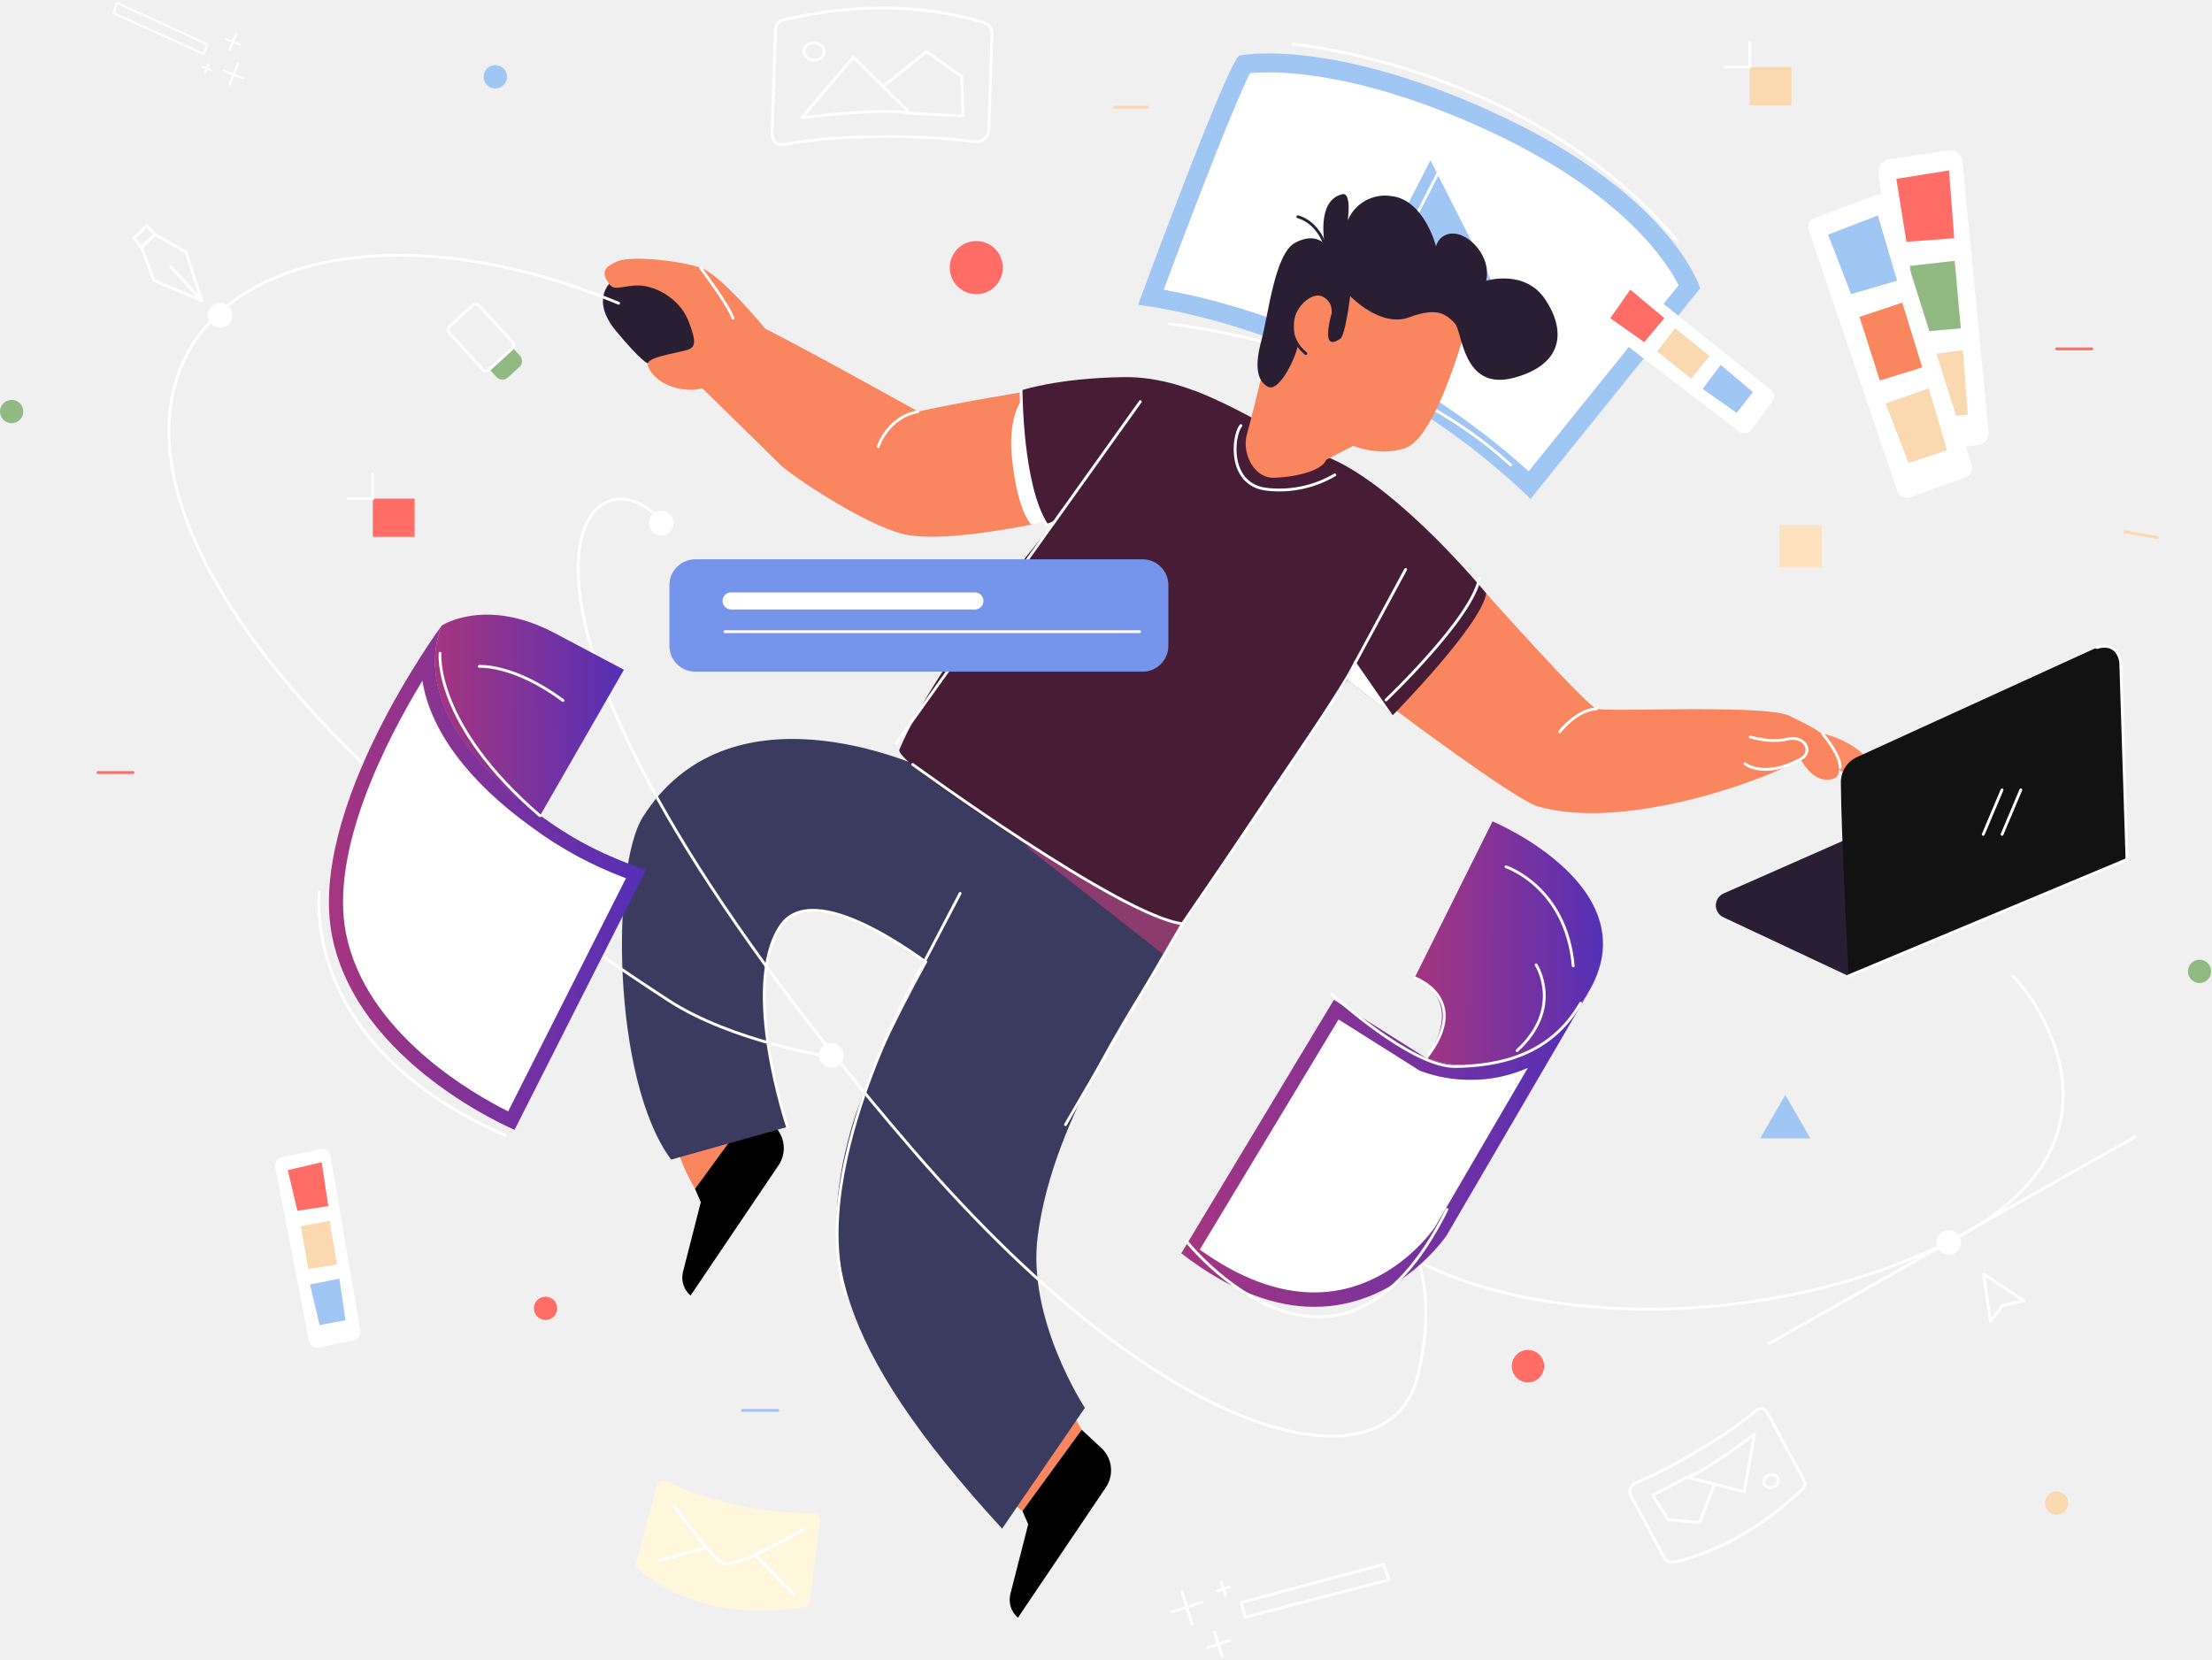
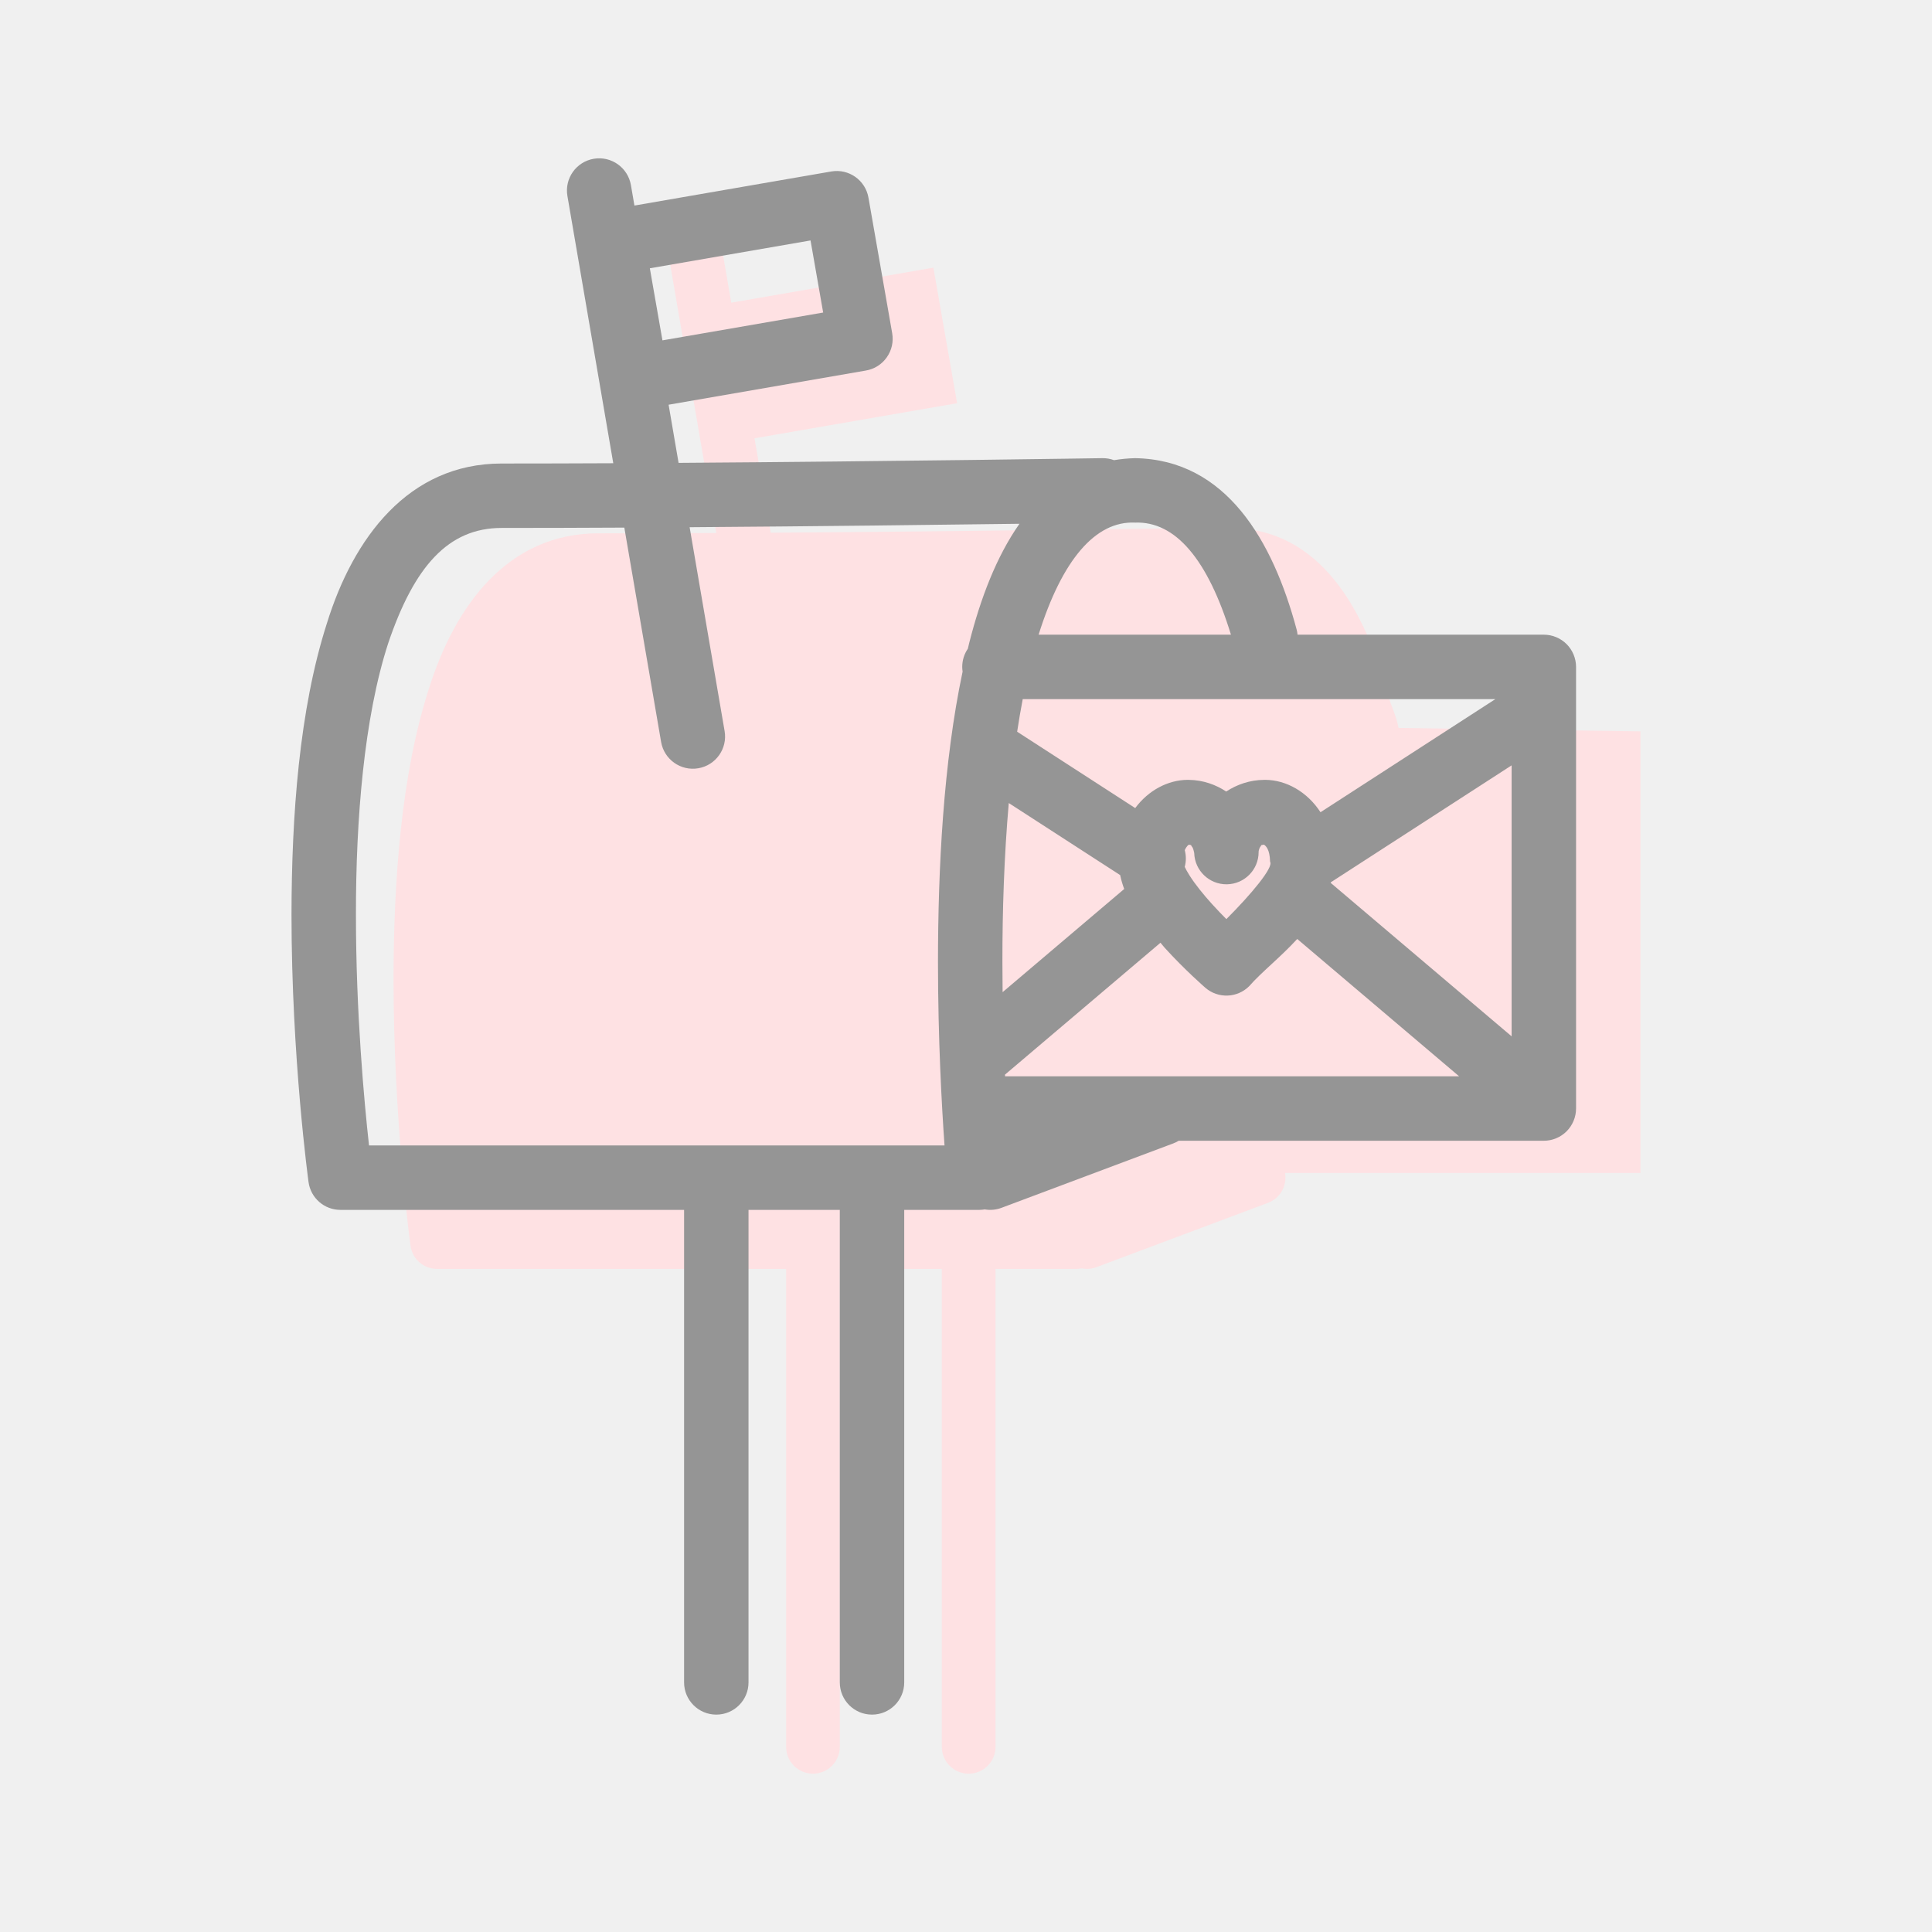
- <svg xmlns="http://www.w3.org/2000/svg" width="785" height="589" viewBox="0 0 785 589" fill="none">
-   <path d="M542.825 172.118C488.653 121.258 425.185 108.128 408.415 105.449C419.717 74.92 437.173 29.536 441.52 22.821C444.332 22.467 447.164 22.305 449.997 22.335C462.319 22.335 488.703 24.898 526.908 42.096C582.083 66.932 596.747 94.865 599.656 101.698L542.825 172.118Z" fill="white" />
-   <path d="M449.997 25.685C462.052 25.685 487.901 28.213 525.487 45.144C575.329 67.618 591.43 92.738 595.71 101.229L542.508 167.228C516.192 143.508 485.466 125.218 452.087 113.404C439.364 108.817 426.291 105.272 412.996 102.803C425.486 69.192 439.062 34.594 443.627 25.953C445.115 25.819 447.255 25.685 450.03 25.685H449.997ZM450.03 18.986C446.633 18.915 443.237 19.15 439.882 19.689C435.969 20.996 403.867 108.179 403.867 108.179C403.867 108.179 480.059 115.966 543.177 177.041L603.368 102.317C603.368 102.317 593.336 68.389 528.129 39.048C489.957 21.85 463.356 18.953 449.897 18.953L450.03 18.986Z" fill="#A0C6F4" />
-   <path d="M415.019 114.961C415.019 114.961 489.941 122.531 536.087 164.984" stroke="white" stroke-linecap="round" stroke-linejoin="round" />
-   <path d="M479.691 111.294L507.647 56.867L536.372 113.622L479.691 111.294Z" fill="#A0C6F4" />
-   <path d="M485.125 110.523L513.081 56.097L541.805 112.851L485.125 110.523Z" stroke="white" stroke-linecap="round" stroke-linejoin="round" />
-   <path d="M458.909 15.67C458.909 15.67 542.942 23.307 595.108 85.403" stroke="white" stroke-linecap="round" stroke-linejoin="round" />
-   <path d="M501.828 256.856C497.214 253.506 494.188 251.179 494.188 251.179C495.458 249.504 515.672 227.917 527.376 210.534C527.376 210.534 503.701 258.246 501.828 256.856Z" fill="white" />
-   <path d="M215.435 99.655C217.692 103.423 218.678 101.915 225.182 101.329C231.686 100.743 240.949 105.583 244.193 113.605C247.436 121.626 246.45 122.866 244.694 123.87C242.939 124.875 230.449 126.382 229.947 128.894" stroke="white" stroke-linecap="round" stroke-linejoin="round" />
-   <path d="M383.92 507.369L378.085 497.505L357.419 532.02L362.837 536.207L383.92 507.369Z" fill="#F9865F" />
-   <path d="M246.667 421.878C246.667 421.878 235.95 404.444 240.548 395.887L274.723 399.554L246.667 421.878Z" fill="#F9865F" />
-   <path d="M246.667 421.878L248.707 426.6L242.404 451.251C242.005 452.774 242.044 454.378 242.514 455.879C242.984 457.381 243.867 458.72 245.062 459.742L276.312 413.471C277.744 411.341 278.371 408.77 278.08 406.219C277.789 403.668 276.599 401.305 274.723 399.554L267.734 393.057L246.667 421.878Z" fill="black" />
-   <path d="M229.948 128.961C239.729 128.727 252.135 128.107 249.644 120.588C247.152 113.069 237.94 94.514 216.789 100.09C216.789 100.09 209.349 106.303 218.645 117.49C227.941 128.677 229.948 128.961 229.948 128.961Z" fill="#2A1E33" />
-   <path d="M279.472 399.889C279.472 399.889 262.752 350.487 276.897 328.8C288.601 310.898 326.688 340.003 331.905 343.872L359.175 294.603C359.175 294.603 352.888 285.761 337.439 277.103C321.99 268.445 258.137 242.521 228.125 289.947C217.04 307.465 216.873 382.674 238.157 411.495L279.472 399.889Z" fill="#3B3B5F" />
-   <path d="M279.472 399.889C279.472 399.889 262.752 350.487 276.897 328.8C288.601 310.897 326.688 340.003 331.905 343.872" stroke="white" stroke-linecap="round" stroke-linejoin="round" />
-   <path d="M359.175 294.603C346.769 307.682 310.002 371.386 301.726 401.782C290.674 442.51 294.837 476.288 355.63 542.454L385.007 499.582C385.007 499.582 364.341 468.165 368.287 438.541C373.872 395.686 404.318 354.137 419.717 327.778L359.175 294.603Z" fill="#3B3B5F" />
-   <path d="M363.84 300.129L412.712 338.563L427.325 316.323L363.84 300.129Z" fill="#8C3C6C" />
-   <path d="M644.599 259.736C652.223 261.377 658.03 264.286 662.021 268.461C666.017 272.648 664.211 274.825 662.757 276.098C661.302 277.37 655.667 275.913 650.768 271.559C645.87 267.205 644.599 259.736 644.599 259.736Z" fill="#FF8A66" />
-   <path d="M494.188 251.179C495.458 249.504 515.672 227.917 527.376 210.534C527.376 210.534 562.739 250.224 566.584 251.514C568.005 251.982 576.616 251.865 587.451 251.765C605.642 251.564 629.835 251.38 635.186 254.076C643.713 258.329 648.829 260.473 650.952 266.452C653.076 272.43 653.929 276.332 648.829 276.684C642.86 277.119 639.031 269.432 639.031 269.432C633.409 272.457 627.555 275.027 621.526 277.119C621.526 277.119 576.198 294.737 545.902 286.213C537.659 283.885 494.188 251.179 494.188 251.179Z" fill="#F9865F" />
-   <path d="M219.431 92.638C215.552 94.129 213.178 95.904 215.435 99.655C217.692 103.406 218.678 101.916 225.182 101.33C231.686 100.743 240.949 105.583 244.193 113.605C247.436 121.627 246.45 122.866 244.694 123.871C242.939 124.875 230.449 126.383 229.948 128.895C229.446 131.407 234.964 138.792 246.517 138.306L249.259 137.804C249.259 137.804 273.452 161.467 276.964 164.967C280.475 168.467 306.19 185.934 320.435 189.484C331.203 192.18 353.039 188.714 366.147 186.135C372.517 184.879 376.848 183.857 376.848 183.857C376.848 183.857 367 166.089 364.993 138.792C364.993 138.792 341.452 142.577 325.802 146.026C325.802 146.026 289.286 125.629 271.53 116.603C271.53 116.603 256.014 97.578 248.757 95.066C241.501 92.554 224.681 90.645 219.431 92.638Z" fill="#F9865F" />
-   <path d="M366.08 186.218C372.45 184.962 376.781 183.941 376.781 183.941C376.781 183.941 364.86 168.869 362.87 141.605C362.87 141.605 357.486 147.416 359.158 162.873C361.265 182.4 366.08 186.218 366.08 186.218Z" fill="white" />
-   <path d="M362.368 138.541C362.368 138.541 362.703 171.917 371.631 185.833L374.825 184.544C374.825 184.544 332.774 233.829 319.164 266.033C316.941 271.308 406.492 328.599 419.717 327.795C419.717 327.795 463.356 261.093 478.237 241.315L494.288 253.775C494.288 253.775 525.738 221.855 527.426 210.535C527.426 210.535 497.046 173.508 472.251 162.656C447.455 151.804 425.068 133.249 398.366 133.835C375.259 134.187 362.368 138.541 362.368 138.541Z" fill="#471C36" />
-   <path d="M494.221 253.774L478.187 241.315L480.745 234.348L494.221 253.774Z" fill="white" />
-   <path d="M518.632 121.827C515.823 130.586 507.714 155.89 498.668 159.005C489.623 162.12 480.277 158.218 480.277 158.218L470.646 163.141C469.576 166.373 461.968 169.153 452.154 169.539C444.881 169.823 440.45 160.462 442.607 153.696C443.593 150.581 447.288 135.275 447.288 135.275C447.288 135.275 455.08 106.538 462.336 100.609C469.593 94.681 476.247 88.786 495.391 96.54C524.551 108.396 518.632 121.827 518.632 121.827Z" fill="#F9865F" />
-   <path d="M460.497 123.083C459.21 128.442 453.642 139.194 449.98 137.251C446.319 135.309 445.048 130.385 447.623 120.923C450.198 111.461 452.354 89.992 459.644 86.124C466.934 82.255 470.161 86.76 470.161 86.76C470.161 86.76 466.934 71.085 476.381 68.925C476.381 68.925 479.591 67.434 478.304 78.169C479.554 75.217 481.754 72.769 484.553 71.212C487.352 69.656 490.59 69.08 493.753 69.578C505.457 70.867 509.62 87.413 509.62 87.413C509.959 86.046 510.769 84.843 511.907 84.016C513.044 83.189 514.437 82.791 515.84 82.891C521.207 82.891 529.366 90.846 527.426 99.638C527.426 99.638 541.153 95.334 548.443 106.337C555.733 117.339 554.88 129.33 537.291 134.053C518.899 138.993 519.067 117.507 516.274 114.71C513.482 111.913 510.489 108.698 500.19 112.567C489.89 116.435 479.156 105.047 479.156 105.047C479.156 105.047 477.484 118.796 475.729 120.119C473.973 121.442 470.579 123.134 471.432 116.686C472.284 110.239 473.371 110.875 472.719 109.167C472.067 107.459 469.175 102.016 463.072 106.806C456.217 112.064 460.497 123.083 460.497 123.083Z" fill="#2A1E33" />
-   <path d="M463.423 125.461C459.327 122.112 456.484 115.949 460.079 109.887C463.674 103.825 469.576 103.004 471.365 105.298C473.154 107.593 473.856 111.461 472.167 116.05" stroke="#2A1E33" stroke-linecap="round" stroke-linejoin="round" />
-   <path d="M362.853 536.207L364.893 540.913L358.59 565.564C358.191 567.086 358.23 568.691 358.7 570.192C359.17 571.694 360.053 573.033 361.248 574.055L392.464 527.783C393.897 525.654 394.524 523.083 394.232 520.532C393.941 517.981 392.751 515.618 390.876 513.867L383.887 507.369L362.853 536.207Z" fill="black" />
-   <path d="M470.161 86.76C470.161 86.76 467.753 78.972 460.581 76.913" stroke="#2A1E33" stroke-linecap="round" stroke-linejoin="round" />
-   <path d="M318.094 263.672L404.67 142.543" stroke="white" stroke-linecap="round" stroke-linejoin="round" />
-   <path d="M440.366 151.017C437.24 155.086 435.819 172.57 450.181 173.692C458.372 174.508 466.61 172.696 473.706 168.517" stroke="white" stroke-linecap="round" stroke-linejoin="round" />
-   <path d="M248.674 95.15C248.674 95.15 258.572 108.263 260.127 112.935" stroke="white" stroke-linecap="round" stroke-linejoin="round" />
-   <path d="M619.252 271.04C619.252 271.04 625.939 276.483 639.031 269.365C643.796 266.803 640.402 260.758 634.35 262.265C628.297 263.772 621.141 261.511 621.141 261.511" stroke="white" stroke-linecap="round" stroke-linejoin="round" />
-   <path d="M646.873 260.49C646.873 260.49 653.21 267.909 653.042 272.313" stroke="white" stroke-linecap="round" stroke-linejoin="round" />
-   <path d="M553.509 259.686C553.509 259.686 559.244 252.033 566.584 251.514" stroke="white" stroke-linecap="round" stroke-linejoin="round" />
-   <path d="M311.657 158.469C311.657 158.469 315.001 148.019 325.735 146.11" stroke="white" stroke-linecap="round" stroke-linejoin="round" />
-   <path d="M340.733 317.027L327.926 341.494C327.926 341.494 285.725 413.019 300.054 459.239" stroke="white" stroke-linecap="round" stroke-linejoin="round" />
-   <path d="M378.118 399.085L419.634 327.795C419.634 327.795 474.057 248.734 479.624 237.664L498.836 202.077" stroke="white" stroke-linecap="round" stroke-linejoin="round" />
-   <path d="M323.913 271.275C323.913 271.275 397.764 325.199 419.65 327.795" stroke="white" stroke-linecap="round" stroke-linejoin="round" />
-   <path d="M362.368 138.541C362.368 138.541 362.368 172.386 371.414 186.252" stroke="white" stroke-linecap="round" stroke-linejoin="round" />
-   <path d="M525.002 205.175C522.678 219.109 491.863 248.399 491.863 248.399" stroke="white" stroke-linecap="round" stroke-linejoin="round" />
-   <path d="M295.004 378.872C297.424 378.872 299.385 376.908 299.385 374.484C299.385 372.061 297.424 370.097 295.004 370.097C292.585 370.097 290.624 372.061 290.624 374.484C290.624 376.908 292.585 378.872 295.004 378.872Z" fill="white" />
-   <path d="M706.379 468.852L703.954 452.055L718.25 461.584L710.776 463.208L706.379 468.852Z" stroke="white" stroke-linecap="round" stroke-linejoin="round" />
-   <path d="M231.954 182.099C204.851 158.134 160.059 217.87 323.913 408.011C418.463 517.702 492.783 527.532 502.815 489.367C520.872 420.906 455.665 403.607 479.942 430.418C515.221 469.405 615.556 477.644 690.344 441.27C764.129 405.365 718.768 349.616 714.187 346.35" stroke="white" stroke-linecap="round" stroke-linejoin="round" />
-   <path d="M691.582 445.306C694.001 445.306 695.962 443.342 695.962 440.919C695.962 438.495 694.001 436.531 691.582 436.531C689.162 436.531 687.201 438.495 687.201 440.919C687.201 443.342 689.162 445.306 691.582 445.306Z" fill="white" />
-   <path d="M627.779 476.773L757.742 403.389" stroke="white" stroke-linecap="round" stroke-linejoin="round" />
-   <path d="M234.663 190.037C237.082 190.037 239.043 188.072 239.043 185.649C239.043 183.226 237.082 181.261 234.663 181.261C232.243 181.261 230.282 183.226 230.282 185.649C230.282 188.072 232.243 190.037 234.663 190.037Z" fill="white" />
-   <path d="M346.468 104.394C351.667 104.394 355.881 100.173 355.881 94.966C355.881 89.758 351.667 85.537 346.468 85.537C341.269 85.537 337.055 89.758 337.055 94.966C337.055 100.173 341.269 104.394 346.468 104.394Z" fill="#FF6D66" />
-   <path d="M175.792 23.106C174.971 23.103 174.168 23.343 173.484 23.798C172.8 24.252 172.266 24.899 171.949 25.658C171.633 26.417 171.548 27.252 171.706 28.059C171.865 28.866 172.258 29.607 172.837 30.19C173.417 30.772 174.155 31.169 174.96 31.331C175.765 31.493 176.6 31.412 177.358 31.098C178.117 30.784 178.766 30.252 179.222 29.568C179.678 28.885 179.922 28.081 179.922 27.259C179.922 26.16 179.487 25.107 178.713 24.328C177.939 23.55 176.889 23.11 175.792 23.106Z" fill="#A0C6F4" />
-   <path d="M729.87 537.53C732.151 537.53 734 535.678 734 533.394C734 531.109 732.151 529.257 729.87 529.257C727.589 529.257 725.74 531.109 725.74 533.394C725.74 535.678 727.589 537.53 729.87 537.53Z" fill="#FAD8B0" />
-   <path d="M655.985 346.333L611.494 325.45C610.709 325.062 610.051 324.459 609.594 323.712C609.138 322.964 608.902 322.103 608.915 321.227C608.927 320.35 609.187 319.496 609.664 318.761C610.141 318.027 610.816 317.443 611.611 317.077L694.307 280.636C694.886 280.379 695.513 280.247 696.146 280.247C696.779 280.247 697.406 280.379 697.985 280.636L754.833 305.053L655.985 346.333Z" fill="#2A1E33" />
-   <path d="M653.293 277.672C653.393 296.093 656.035 346.334 656.035 346.334L754.883 304.986L752.659 235.069C752.63 234.077 752.356 233.108 751.863 232.248C751.369 231.388 750.671 230.664 749.83 230.14C748.989 229.616 748.031 229.309 747.043 229.245C746.055 229.182 745.066 229.364 744.165 229.777L659.078 268.629C657.342 269.412 655.871 270.684 654.844 272.289C653.817 273.895 653.278 275.765 653.293 277.672Z" fill="#121212" />
-   <path d="M655.985 346.333L754.833 304.986L752.609 235.068C752.609 235.068 751.957 227.432 744.115 229.776" stroke="white" stroke-linecap="round" stroke-linejoin="round" />
-   <path d="M703.82 296.076L710.492 280.284" stroke="white" stroke-linecap="round" stroke-linejoin="round" />
-   <path d="M710.492 296.076L717.163 280.284" stroke="white" stroke-linecap="round" stroke-linejoin="round" />
-   <path d="M193.599 468.4C195.879 468.4 197.728 466.548 197.728 464.263C197.728 461.979 195.879 460.127 193.599 460.127C191.318 460.127 189.469 461.979 189.469 464.263C189.469 466.548 191.318 468.4 193.599 468.4Z" fill="#FF6D66" />
-   <path d="M542.257 490.556C545.433 490.556 548.008 487.976 548.008 484.795C548.008 481.613 545.433 479.034 542.257 479.034C539.08 479.034 536.505 481.613 536.505 484.795C536.505 487.976 539.08 490.556 542.257 490.556Z" fill="#FF6D66" />
-   <path d="M236.468 525.707C252.84 533.243 270.667 537.073 288.684 536.927C289.019 536.93 289.349 537.003 289.653 537.142C289.957 537.281 290.229 537.483 290.45 537.734C290.671 537.985 290.836 538.281 290.935 538.6C291.035 538.92 291.065 539.258 291.025 539.59L287.414 568.26C287.342 568.758 287.113 569.219 286.761 569.578C286.41 569.936 285.953 570.173 285.457 570.253C278.134 571.643 248.674 575.696 226.57 556.856C226.234 556.567 225.986 556.189 225.856 555.765C225.726 555.341 225.718 554.889 225.835 554.461L233.124 527.114C233.225 526.782 233.398 526.477 233.63 526.219C233.862 525.962 234.148 525.759 234.467 525.625C234.786 525.49 235.131 525.428 235.477 525.442C235.823 525.457 236.161 525.547 236.468 525.707Z" fill="#FFF7DC" />
-   <path d="M239.06 534.08C239.06 534.08 251.8 552.016 256.348 554.595C260.896 557.174 285.441 542.504 285.441 542.504" stroke="white" stroke-linecap="round" stroke-linejoin="round" />
-   <path d="M268.37 552.117L281.762 565.899" stroke="white" stroke-linecap="round" stroke-linejoin="round" />
-   <path d="M249.761 549.454L234.094 553.724" stroke="white" stroke-linecap="round" stroke-linejoin="round" />
-   <path d="M646.505 186.402H631.541V201.391H646.505V186.402Z" fill="#FFE1C0" />
-   <path d="M633.564 388.518L638.011 396.239L642.459 403.959H633.564H624.686L629.116 396.239L633.564 388.518Z" fill="#A0C6F4" />
-   <path d="M274.004 46.752L275.175 11.718C275.041 8.369 276.378 7.414 278.385 6.962C287.882 4.869 316.84 -1.579 348.157 7.716C352.219 8.921 352.086 11.065 352.019 13.008L350.899 46.4C350.817 47.024 350.606 47.624 350.279 48.162C349.951 48.699 349.515 49.162 348.999 49.52C348.482 49.878 347.896 50.124 347.279 50.241C346.661 50.359 346.026 50.345 345.415 50.202C334.032 48.837 322.567 48.278 311.106 48.527C300.082 48.48 289.074 49.371 278.201 51.19C275.091 51.776 273.921 49.498 274.004 46.752Z" stroke="white" stroke-linecap="round" stroke-linejoin="round" />
-   <path d="M284.571 41.728L302.863 20.292L323.094 40.304C316.105 37.943 284.571 41.728 284.571 41.728Z" stroke="white" stroke-linecap="round" stroke-linejoin="round" />
-   <path d="M314.048 30.139L328.829 18.283L341.285 27.192L341.753 41.108L323.077 40.204" stroke="white" stroke-linecap="round" stroke-linejoin="round" />
-   <path d="M292.472 18.614C292.642 16.93 291.178 15.403 289.203 15.203C287.228 15.003 285.489 16.206 285.319 17.89C285.149 19.574 286.613 21.101 288.588 21.301C290.563 21.501 292.302 20.298 292.472 18.614Z" stroke="white" stroke-linecap="round" stroke-linejoin="round" />
-   <path d="M627.461 501.776L639.717 524.451C641.004 526.477 640.553 527.633 639.432 528.671C634.182 533.544 618.182 548.382 594.774 554.176C591.748 554.93 591.029 553.506 590.36 552.25L578.656 530.631C578.479 530.202 578.393 529.742 578.403 529.279C578.412 528.816 578.518 528.359 578.713 527.939C578.908 527.519 579.188 527.144 579.535 526.837C579.882 526.531 580.288 526.3 580.729 526.159C588.468 522.794 595.956 518.877 603.134 514.436C610.204 510.402 616.917 505.769 623.197 500.587C624.869 498.912 626.541 500.001 627.461 501.776Z" stroke="white" stroke-linecap="round" stroke-linejoin="round" />
-   <path d="M622.646 508.96L618.984 529.375L598.72 524.2C603.986 523.061 622.646 508.96 622.646 508.96Z" stroke="white" stroke-linecap="round" stroke-linejoin="round" />
-   <path d="M608.183 527.248L603.184 540.276L591.982 539.255L586.514 530.58L598.703 524.2" stroke="white" stroke-linecap="round" stroke-linejoin="round" />
-   <path d="M629.443 527.599C630.77 526.992 631.429 525.585 630.915 524.458C630.4 523.331 628.908 522.91 627.581 523.517C626.254 524.124 625.595 525.53 626.109 526.658C626.624 527.785 628.116 528.206 629.443 527.599Z" stroke="white" stroke-linecap="round" stroke-linejoin="round" />
-   <path d="M567.771 114.626L617.58 152.809C617.839 153.009 618.135 153.155 618.451 153.239C618.767 153.323 619.096 153.343 619.42 153.298C619.744 153.252 620.056 153.143 620.337 152.975C620.618 152.808 620.863 152.586 621.057 152.323L628.581 142.107C628.951 141.598 629.11 140.966 629.026 140.342C628.942 139.718 628.621 139.151 628.13 138.758L579.024 99.387C578.763 99.178 578.464 99.026 578.143 98.937C577.821 98.849 577.486 98.826 577.156 98.872C576.826 98.917 576.509 99.029 576.223 99.201C575.938 99.373 575.69 99.602 575.496 99.872L567.27 111.26C566.9 111.776 566.746 112.417 566.84 113.045C566.933 113.673 567.267 114.24 567.771 114.626Z" fill="white" stroke="white" stroke-linecap="round" stroke-linejoin="round" />
-   <path d="M571.45 112.918L583.521 121.409L590.661 112.885L578.572 102.786L571.45 112.918Z" fill="#FF6D66" />
-   <path d="M588.069 124.725L600.174 134.337L606.662 126.349L594.473 116.452L588.069 124.725Z" fill="#FAD8B0" />
-   <path d="M604.237 138.021L616.326 146.512L622.077 139.11L610.641 129.514L604.237 138.021Z" fill="#A0C6F4" />
-   <path d="M667.171 61.238L678.523 156.694C678.575 157.196 678.727 157.683 678.97 158.126C679.213 158.568 679.542 158.957 679.938 159.27C680.335 159.582 680.789 159.812 681.276 159.945C681.762 160.077 682.271 160.111 682.77 160.043L701.998 157.397C702.963 157.268 703.839 156.767 704.441 156.001C705.044 155.235 705.325 154.264 705.225 153.294L695.912 57.269C695.861 56.762 695.708 56.27 695.461 55.824C695.215 55.377 694.881 54.986 694.479 54.673C694.078 54.36 693.617 54.132 693.124 54.002C692.632 53.873 692.118 53.844 691.615 53.92L670.364 57.034C669.388 57.176 668.506 57.696 667.909 58.482C667.312 59.268 667.046 60.258 667.171 61.238Z" fill="white" stroke="white" stroke-linecap="round" stroke-linejoin="round" />
-   <path d="M672.972 63.465L676.567 85.805L693.521 84.549L691.665 60.484L672.972 63.465Z" fill="#FF6D66" />
-   <path d="M677.788 94.346L680.179 117.908L695.862 116.502L693.688 92.554L677.788 94.346Z" fill="#91BA83" />
-   <path d="M680.48 126.332L684.074 148.672L698.336 147.098L696.614 124.272L680.48 126.332Z" fill="#FAD8B0" />
-   <path d="M642.392 81.568L673.825 174.127C673.953 174.504 674.154 174.852 674.417 175.15C674.681 175.449 675.001 175.692 675.359 175.865C675.717 176.038 676.105 176.137 676.502 176.158C676.899 176.179 677.296 176.121 677.671 175.986L697.367 168.886C698.094 168.62 698.691 168.083 699.033 167.388C699.376 166.692 699.438 165.891 699.206 165.151L669.695 71.688C669.571 71.3 669.37 70.941 669.104 70.633C668.838 70.325 668.512 70.074 668.147 69.895C667.781 69.717 667.383 69.615 666.977 69.595C666.57 69.575 666.164 69.637 665.783 69.779L644.181 77.8C643.447 78.066 642.847 78.61 642.512 79.316C642.177 80.021 642.134 80.831 642.392 81.568Z" fill="white" stroke="white" stroke-linecap="round" stroke-linejoin="round" />
-   <path d="M648.762 83.26L656.921 104.377L673.24 99.605L666.435 76.444L648.762 83.26Z" fill="#A0C6F4" />
-   <path d="M659.897 112.466L667.12 135.024L682.168 130.368L675.079 107.392L659.897 112.466Z" fill="#F9865F" />
-   <path d="M669.16 143.196L677.319 164.297L690.946 159.775L684.526 137.804L669.16 143.196Z" fill="#FAD8B0" />
-   <path d="M405.472 198.477H246.718C241.657 198.477 237.555 202.586 237.555 207.654V229.174C237.555 234.242 241.657 238.351 246.718 238.351H405.472C410.532 238.351 414.635 234.242 414.635 229.174V207.654C414.635 202.586 410.532 198.477 405.472 198.477Z" fill="#7595EC" />
-   <path d="M345.983 210.216H259.441C257.77 210.216 256.415 211.573 256.415 213.247C256.415 214.922 257.77 216.279 259.441 216.279H345.983C347.654 216.279 349.009 214.922 349.009 213.247C349.009 211.573 347.654 210.216 345.983 210.216Z" fill="white" />
-   <path d="M257.284 224.149H404.402" stroke="white" stroke-linecap="round" stroke-linejoin="round" />
-   <path d="M182.008 123.451L184.511 126.196C185.02 126.753 185.286 127.49 185.252 128.245C185.218 128.999 184.886 129.709 184.33 130.218L180.231 133.968C179.675 134.477 178.939 134.744 178.186 134.71C177.433 134.676 176.724 134.343 176.215 133.786L173.712 131.041L182.008 123.451Z" fill="#91BA83" />
-   <path d="M159.465 118.115L171.272 131.061C171.882 131.73 172.918 131.777 173.587 131.166L181.746 123.7C182.415 123.089 182.462 122.051 181.851 121.382L170.045 108.436C169.435 107.767 168.398 107.72 167.73 108.331L159.57 115.797C158.902 116.408 158.855 117.446 159.465 118.115Z" stroke="white" stroke-linecap="round" stroke-linejoin="round" />
-   <path d="M147.134 176.941H132.304V190.505H147.134V176.941Z" fill="#FF6D66" />
-   <path d="M132.304 168.215V176.94H123.442" stroke="white" stroke-linecap="round" stroke-linejoin="round" />
-   <path d="M635.771 23.759H620.94V37.324H635.771V23.759Z" fill="#FAD8B0" />
-   <path d="M620.94 15.034V23.759H612.079" stroke="white" stroke-linecap="round" stroke-linejoin="round" />
-   <path d="M219.531 107.609C65.709 43.771 -52.601 166.725 237.237 354.991C260.06 369.829 295.071 375.087 295.071 375.087" stroke="white" stroke-linecap="round" stroke-linejoin="round" />
-   <path d="M78.098 116.284C80.518 116.284 82.479 114.32 82.479 111.897C82.479 109.474 80.518 107.509 78.098 107.509C75.679 107.509 73.718 109.474 73.718 111.897C73.718 114.32 75.679 116.284 78.098 116.284Z" fill="white" />
-   <path d="M50.21 87.798L55.008 83.176L66.026 89.506L71.578 106.638L54.64 99.537L50.21 87.798Z" stroke="white" stroke-linecap="round" stroke-linejoin="round" />
-   <path d="M55.008 83.176L50.21 87.798L47.518 84.532L52.116 80.111L55.008 83.176Z" stroke="white" stroke-linecap="round" stroke-linejoin="round" />
-   <path d="M71.578 106.638L60.559 94.53" stroke="white" stroke-linecap="round" stroke-linejoin="round" />
-   <path d="M98.195 414.074L110.133 475.768C110.197 476.089 110.324 476.394 110.505 476.665C110.687 476.936 110.921 477.169 111.193 477.349C111.465 477.53 111.77 477.655 112.09 477.717C112.41 477.779 112.74 477.777 113.059 477.711L125.465 475.065C126.087 474.932 126.632 474.562 126.988 474.035C127.343 473.507 127.481 472.862 127.371 472.235L116.771 410.155C116.714 409.827 116.59 409.514 116.408 409.235C116.227 408.956 115.99 408.717 115.714 408.532C115.437 408.348 115.126 408.221 114.799 408.16C114.472 408.1 114.136 408.106 113.812 408.179L100.118 411.227C99.805 411.287 99.507 411.408 99.241 411.584C98.975 411.76 98.746 411.986 98.567 412.251C98.389 412.515 98.264 412.812 98.2 413.125C98.136 413.438 98.135 413.76 98.195 414.074Z" fill="white" stroke="white" stroke-linecap="round" stroke-linejoin="round" />
-   <path d="M102.125 415.246L105.535 429.631L116.504 428.007L114.163 412.416L102.125 415.246Z" fill="#FF6D66" />
-   <path d="M106.739 435.141L109.414 450.364L119.563 448.706L117.005 433.198L106.739 435.141Z" fill="#FAD8B0" />
-   <path d="M110.016 455.84L113.41 470.225L122.623 468.501L120.433 453.73L110.016 455.84Z" fill="#A0C6F4" />
-   <path d="M440.467 568.662L490.961 555.131L492.9 560.607L441.821 573.887L440.467 568.662Z" stroke="white" stroke-linecap="round" stroke-linejoin="round" />
-   <path d="M433.444 561.595L434.916 566.184" stroke="white" stroke-linecap="round" stroke-linejoin="round" />
-   <path d="M432.023 564.592L436.287 563.119" stroke="white" stroke-linecap="round" stroke-linejoin="round" />
-   <path d="M431.003 579.129L433.745 587.804" stroke="white" stroke-linecap="round" stroke-linejoin="round" />
-   <path d="M428.663 584.622L436.253 582.21" stroke="white" stroke-linecap="round" stroke-linejoin="round" />
-   <path d="M419.45 564.827L423.045 576.315" stroke="white" stroke-linecap="round" stroke-linejoin="round" />
-   <path d="M415.889 571.978L426.522 568.578" stroke="white" stroke-linecap="round" stroke-linejoin="round" />
-   <path d="M72.179 19.103L40.228 4.651L41.549 1L73.701 15.821L72.179 19.103Z" stroke="white" stroke-width="0.67" stroke-linecap="round" stroke-linejoin="round" />
-   <path d="M72.832 25.768L74.019 22.754" stroke="white" stroke-width="0.67" stroke-linecap="round" stroke-linejoin="round" />
-   <path d="M74.838 24.814L71.996 23.759" stroke="white" stroke-width="0.67" stroke-linecap="round" stroke-linejoin="round" />
-   <path d="M81.526 17.696L83.783 12.036" stroke="white" stroke-width="0.67" stroke-linecap="round" stroke-linejoin="round" />
-   <path d="M85.07 15.838L80.121 13.862" stroke="white" stroke-width="0.67" stroke-linecap="round" stroke-linejoin="round" />
-   <path d="M81.459 30.039L84.469 22.553" stroke="white" stroke-width="0.67" stroke-linecap="round" stroke-linejoin="round" />
-   <path d="M86.341 27.845L79.386 25.082" stroke="white" stroke-width="0.67" stroke-linecap="round" stroke-linejoin="round" />
-   <path d="M191.643 289.478C169.104 273.234 146.967 247.98 156.681 222.039C156.681 222.039 172.214 211.673 196.809 224.635L221.421 237.664L191.643 289.478Z" fill="url(#paint0_linear_16_174)" />
-   <path d="M181.427 397.712C171.278 392.906 128.007 370.331 120.299 331.764C113.611 298.471 139.092 253.54 151.833 233.678C151.013 260.021 177.431 282.328 190.171 291.505C201.012 299.489 212.974 305.821 225.667 310.295L181.427 397.712Z" fill="white" />
-   <path d="M149.893 241.516C152.652 259.033 165.994 277.17 188.7 293.548C198.945 301.121 210.202 307.215 222.139 311.651L180.34 394.38C167.566 388.016 129.829 366.48 122.79 331.278C116.955 302.022 136.751 263.22 149.927 241.516H149.893ZM156.715 222.04C156.715 222.04 108.813 286.883 117.875 332.266C126.937 377.65 182.614 400.928 182.614 400.928L229.212 308.821C214.649 303.479 205.186 299.125 191.676 289.378C169.138 273.134 147.001 247.88 156.715 221.939V222.04Z" fill="url(#paint1_linear_16_174)" />
-   <path d="M144.091 259.719C145.496 268.154 148.824 276.151 153.818 283.087C158.811 290.024 165.336 295.712 172.883 299.71" stroke="white" stroke-linecap="round" stroke-linejoin="round" />
-   <path d="M186.794 309.022L212.793 322.972" stroke="white" stroke-linecap="round" stroke-linejoin="round" />
-   <path d="M147.803 296.93C147.803 296.93 156.163 315.536 183.082 327.627" stroke="white" stroke-linecap="round" stroke-linejoin="round" />
-   <path d="M126.435 299.711C126.435 299.711 127.372 319.254 140.363 325.769" stroke="white" stroke-linecap="round" stroke-linejoin="round" />
-   <path d="M156.163 231.82C156.163 231.82 153.755 256.94 191.642 289.479" stroke="white" stroke-linecap="round" stroke-linejoin="round" />
-   <path d="M170.091 236.475C170.091 236.475 182.162 235.537 199.802 248.566" stroke="white" stroke-linecap="round" stroke-linejoin="round" />
-   <path d="M113.243 316.558C112.474 329.001 114.029 374.099 179.236 402.87" stroke="white" stroke-linecap="round" stroke-linejoin="round" />
-   <path d="M529.684 291.471L502.029 346.987C502.029 346.987 520.789 353.903 506.125 375.456C506.125 375.456 540.802 389.858 563.491 352.463C586.18 315.067 529.684 291.471 529.684 291.471Z" fill="url(#paint2_linear_16_174)" />
-   <path d="M466.382 461.148C452.388 461.148 437.624 455.421 422.459 444.117L474.191 358.24L504.972 377.649L505.172 377.733C510.552 379.711 516.245 380.698 521.976 380.647C531.697 380.707 541.191 377.701 549.112 372.056L511.292 436.949C511.208 437.067 494.923 461.199 466.382 461.199V461.148Z" fill="white" />
-   <path d="M475.027 361.757L503.45 379.693L503.818 379.927L504.203 380.078C509.89 382.184 515.912 383.239 521.976 383.193C528.943 383.219 535.838 381.77 542.207 378.939L509.202 435.493C508.132 437.067 492.816 458.637 466.399 458.637C453.508 458.637 439.865 453.529 425.787 443.447L475.027 361.757ZM563.491 352.446C550.667 373.58 534.031 378.169 521.976 378.169C516.572 378.214 511.204 377.289 506.125 375.439L473.371 354.79L419.216 444.754C437.307 458.72 453.14 463.744 466.399 463.744C496.679 463.744 513.465 438.256 513.465 438.256L563.491 352.53V352.446Z" fill="url(#paint3_linear_16_174)" />
-   <path d="M502.029 346.986C502.029 346.986 522.661 354.288 506.125 375.456" stroke="white" stroke-linecap="round" stroke-linejoin="round" />
-   <path d="M472.719 352.848C472.719 352.848 500.825 378.637 516.375 378.453C531.924 378.269 550.182 374.585 560.933 355.996" stroke="white" stroke-linecap="round" stroke-linejoin="round" />
-   <path d="M476.18 386.207C476.18 386.207 495.458 403.355 517.027 397.846" stroke="white" stroke-linecap="round" stroke-linejoin="round" />
-   <path d="M496.428 411.83C496.428 411.83 506.543 419.416 520.688 412.231" stroke="white" stroke-linecap="round" stroke-linejoin="round" />
-   <path d="M449.88 422.414C449.88 422.414 473.288 445.675 509.988 430.335" stroke="white" stroke-linecap="round" stroke-linejoin="round" />
-   <path d="M462.587 399.722C462.587 399.722 472.117 406.554 478.086 408.732" stroke="white" stroke-linecap="round" stroke-linejoin="round" />
-   <path d="M534.432 307.581C534.432 307.581 555.75 314.565 558.308 342.749" stroke="white" stroke-linecap="round" stroke-linejoin="round" />
-   <path d="M545.149 342.398C545.149 342.398 554.964 357.62 538.378 372.826" stroke="white" stroke-linecap="round" stroke-linejoin="round" />
-   <path d="M421.122 440.567C421.122 440.567 474.625 507.687 513.499 429.196" stroke="white" stroke-linecap="round" stroke-linejoin="round" />
-   <path d="M34.744 274.138H47.217" stroke="#FF6D66" stroke-linecap="round" stroke-linejoin="round" />
-   <path d="M729.87 123.803H742.343" stroke="#FF6D66" stroke-linecap="round" stroke-linejoin="round" />
-   <path d="M395.223 38.06H407.713" stroke="#FAD8B0" stroke-miterlimit="10" />
-   <path d="M753.696 188.63L765.968 190.84" stroke="#FAD8B0" stroke-miterlimit="10" />
-   <path d="M263.504 500.503H275.994" stroke="#A0C6F4" stroke-linecap="round" stroke-linejoin="round" />
-   <path d="M780.581 348.829C782.862 348.829 784.711 346.977 784.711 344.692C784.711 342.408 782.862 340.556 780.581 340.556C778.3 340.556 776.451 342.408 776.451 344.692C776.451 346.977 778.3 348.829 780.581 348.829Z" fill="#91BA83" />
-   <path d="M4.13 150.18C6.411 150.18 8.26 148.328 8.26 146.043C8.26 143.759 6.411 141.907 4.13 141.907C1.849 141.907 0 143.759 0 146.043C0 148.328 1.849 150.18 4.13 150.18Z" fill="#91BA83" />
-   <defs>
-     <linearGradient id="paint0_linear_16_174" x1="150.244" y1="250.024" x2="229.354" y2="250.297" gradientUnits="userSpaceOnUse">
-       <stop stop-color="#AA367C" />
-       <stop offset="1" stop-color="#4A2FBD" />
-     </linearGradient>
-     <linearGradient id="paint1_linear_16_174" x1="109.878" y1="301.97" x2="242.514" y2="302.276" gradientUnits="userSpaceOnUse">
-       <stop stop-color="#AA367C" />
-       <stop offset="1" stop-color="#4A2FBD" />
-     </linearGradient>
-     <linearGradient id="paint2_linear_16_174" x1="497.955" y1="330.243" x2="576.769" y2="330.466" gradientUnits="userSpaceOnUse">
-       <stop stop-color="#AA367C" />
-       <stop offset="1" stop-color="#4A2FBD" />
-     </linearGradient>
-     <linearGradient id="paint3_linear_16_174" x1="410.422" y1="402.211" x2="580.551" y2="403.021" gradientUnits="userSpaceOnUse">
-       <stop stop-color="#AA367C" />
-       <stop offset="1" stop-color="#4A2FBD" />
-     </linearGradient>
-   </defs>
+ <svg xmlns="http://www.w3.org/2000/svg" width="512px" height="512px" viewBox="0 0 512 512" enable-background="new 0 0 512 512" id="Layer_1" version="1.1" xml:space="preserve">
+   <g>
+     <path clip-rule="evenodd" d="M370.625,192.909c-0.417-2.729-2.146-6.356-2.776-8.657   c-6.294-23.377-18.356-44.002-41.415-44.34c-2.008,0.038-3.926,0.241-5.771,0.57c-0.883-0.373-1.854-0.581-2.876-0.564   c-0.123,0-56.658,0.873-113.538,1.249l-4.293-25.012l53.689-9.296l-6.287-35.925l-53.572,9.275l-2.376-13.841   c-0.663-3.875-4.344-6.476-8.213-5.813c-3.875,0.669-6.475,4.344-5.813,8.219l12.438,72.477   c-10.716,0.053-21.276,0.084-31.295,0.084c-23.865,0.013-37.956,19.013-44.914,41.343c-7.308,22.681-9.298,50.916-9.325,76.761   c0.007,37.898,4.48,70.501,4.5,70.696c0.48,3.531,3.485,6.144,7.048,6.144h92.493v126.649c0,3.929,3.186,7.115,7.113,7.115   c3.934,0,7.113-3.187,7.113-7.115V336.279h27.038v126.649c0,3.929,3.186,7.115,7.113,7.115c3.934,0,7.12-3.187,7.12-7.115V336.279   h21.342c0.496,0,0.987-0.052,1.463-0.152c1.258,0.253,2.594,0.188,3.883-0.295l45.536-17.075c3.262-1.225,5.084-4.593,4.493-7.907   c45.137,0,94.203,0,94.203,0V193.811L370.625,192.909z" fill="#FEE1E3" fill-rule="evenodd" />
+     <path d="M415.168,170.7c-1.587-1.592-3.784-2.502-6.033-2.502c0,0-24.927,0-55.585,0c-3.17,0-6.413,0-9.685,0   c-0.047-0.465-0.124-0.932-0.252-1.398c-6.307-23.493-18.655-44.984-42.793-45.381c-1.941,0.042-3.796,0.232-5.587,0.531   c-0.961-0.354-1.996-0.547-3.08-0.531c-0.126,0-55.861,0.865-112.323,1.244l-2.643-15.41l52.301-9.06   c2.243-0.39,4.213-1.633,5.52-3.5c1.314-1.866,1.822-4.136,1.432-6.385l-6.289-35.926c-0.813-4.643-5.222-7.745-9.865-6.938   l-52.155,9.03l-0.931-5.421c-0.8-4.65-5.215-7.771-9.865-6.971c-4.643,0.793-7.764,5.209-6.963,9.858l12.152,70.822   c-10.139,0.048-20.118,0.076-29.611,0.075c-24.742,0.013-39.301,19.813-46.273,42.325c-7.38,22.946-9.356,51.279-9.389,77.204   c0.007,38.008,4.487,70.655,4.513,70.884c0.579,4.239,4.18,7.381,8.458,7.381h91.068v125.225c0,4.714,3.823,8.537,8.538,8.537   c4.714,0,8.537-3.823,8.537-8.537V320.63h24.189v125.225c0,4.714,3.824,8.537,8.538,8.537c4.722,0,8.538-3.823,8.538-8.537V320.63   h19.924c0.477,0,0.948-0.052,1.411-0.129c1.442,0.249,2.967,0.138,4.435-0.412l45.531-17.074c0.509-0.19,0.985-0.431,1.435-0.702   c45.82,0,96.768,0,96.768,0c2.249,0,4.446-0.911,6.033-2.505c1.593-1.587,2.504-3.79,2.504-6.033V176.735   C417.672,174.486,416.761,172.288,415.168,170.7z M218.148,82.826L175.557,90.2L172.214,71.1l42.586-7.378L218.148,82.826z    M314.69,224.152c0.124-0.132,0.245-0.232,0.349-0.309c0.978,0.155,0.408,0.101,0.966,0.686c0.188,0.344,0.351,0.891,0.423,1.28   l0.051,0.248c0.139,4.663,3.992,8.356,8.656,8.291c4.662-0.064,8.414-3.868,8.414-8.531c-0.033-0.019,0.045-0.78,0.408-1.372   c0.527-0.497-0.21-0.411,1.004-0.601c0.513,0.354,1.531,1.179,1.624,4.496v0.033c0.991,1.443-4.991,8.611-11.585,15.201   c-1.18-1.181-2.449-2.498-3.717-3.899c-2.307-2.536-4.557-5.313-6.025-7.641c-0.555-0.866-0.992-1.663-1.293-2.306   c0.4-1.465,0.388-2.991,0.01-4.425C314.207,224.759,314.474,224.411,314.69,224.152z M296.855,231.909   c0.27,1.294,0.632,2.519,1.07,3.684c-5.344,4.535-19.281,16.359-32.224,27.341c-0.033-2.644-0.053-5.343-0.053-8.096   c-0.01-13.379,0.449-27.911,1.689-42.023C278.692,220.161,290.678,227.914,296.855,231.909z M266.351,285.236   c-0.007-0.149-0.014-0.297-0.019-0.448c13.938-11.824,33.215-28.175,41.206-34.954c0.37,0.438,0.737,0.876,1.1,1.316   c5.429,5.976,10.637,10.474,10.787,10.613c3.388,2.932,8.473,2.743,11.64-0.431c3.148-3.63,8.183-7.559,12.715-12.495   l42.906,36.398C355.467,285.236,299.1,285.236,266.351,285.236z M400.596,274.641l-47.948-40.671   c0.014-0.05,0.022-0.104,0.036-0.155l47.912-30.989V274.641z M396.288,185.273l-46.342,29.977   c-3.525-5.434-9.089-8.539-14.623-8.583l-0.325,0.007c-3.864,0.024-7.289,1.284-10.041,3.089c-2.711-1.789-6.086-3.048-9.922-3.089   l-0.331-0.007c-5.162,0.044-10.331,2.735-13.861,7.482c-8.354-5.402-20.767-13.43-31.286-20.237   c0.445-2.943,0.939-5.822,1.478-8.639C308.212,185.273,369.741,185.273,396.288,185.273z M326.215,168.198   c-18.035,0-36.109,0-50.974,0c6.224-19.846,15.073-30.2,25.579-29.704C311.462,138.111,320.062,148.169,326.215,168.198z    M102.891,170.421c6.873-20.268,15.873-30.515,30.023-30.509c10.408,0,21.397-0.034,32.538-0.091l9.748,56.805   c0.799,4.65,5.214,7.771,9.857,6.972c4.649-0.793,7.771-5.208,6.971-9.858l-9.27-54.023c33.566-0.235,66.528-0.632,87.411-0.911   c-6.135,8.721-10.334,19.868-13.279,31.435c-0.142,0.555-0.27,1.128-0.407,1.688c-0.935,1.371-1.484,3.024-1.484,4.808   c0,0.424,0.042,0.838,0.102,1.247c-5.138,24.254-6.509,52.406-6.527,76.855c0,20.564,1.003,38.415,1.734,48.717H97.795   c-1.275-11.5-3.472-35.107-3.468-61.189C94.301,217.408,96.434,190.248,102.891,170.421z" fill="#959595" />
+   </g>
</svg>
